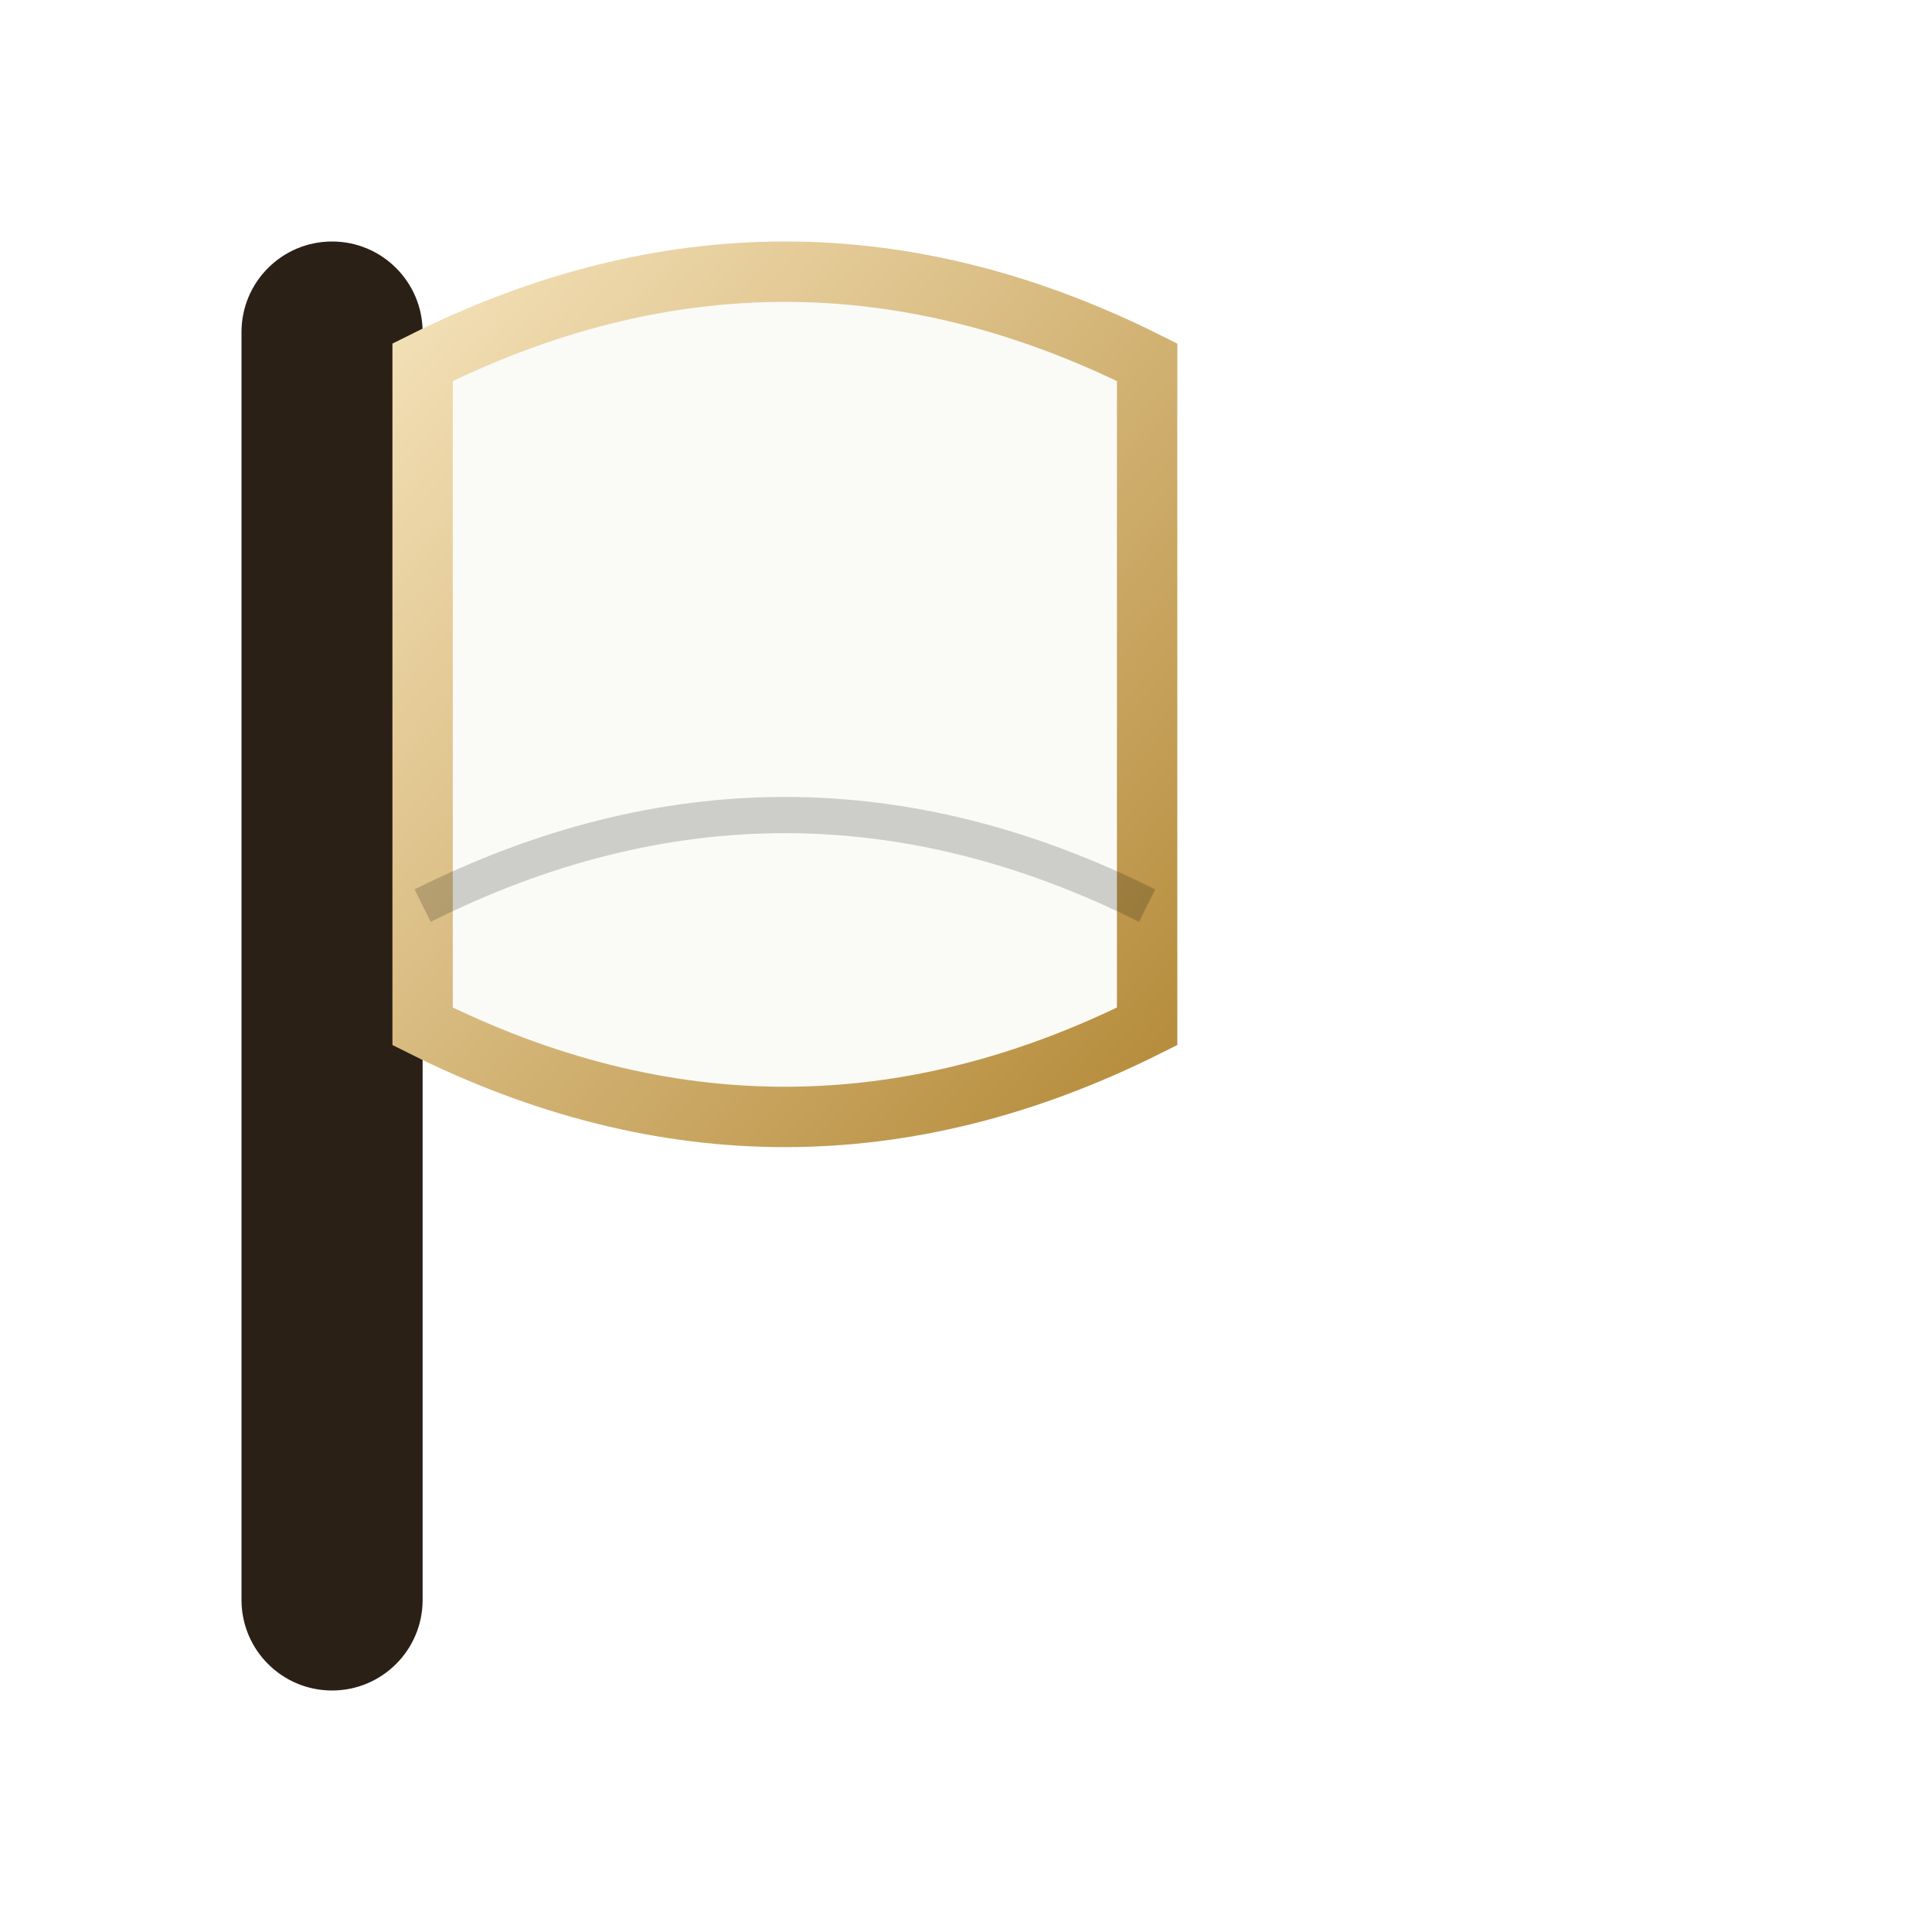
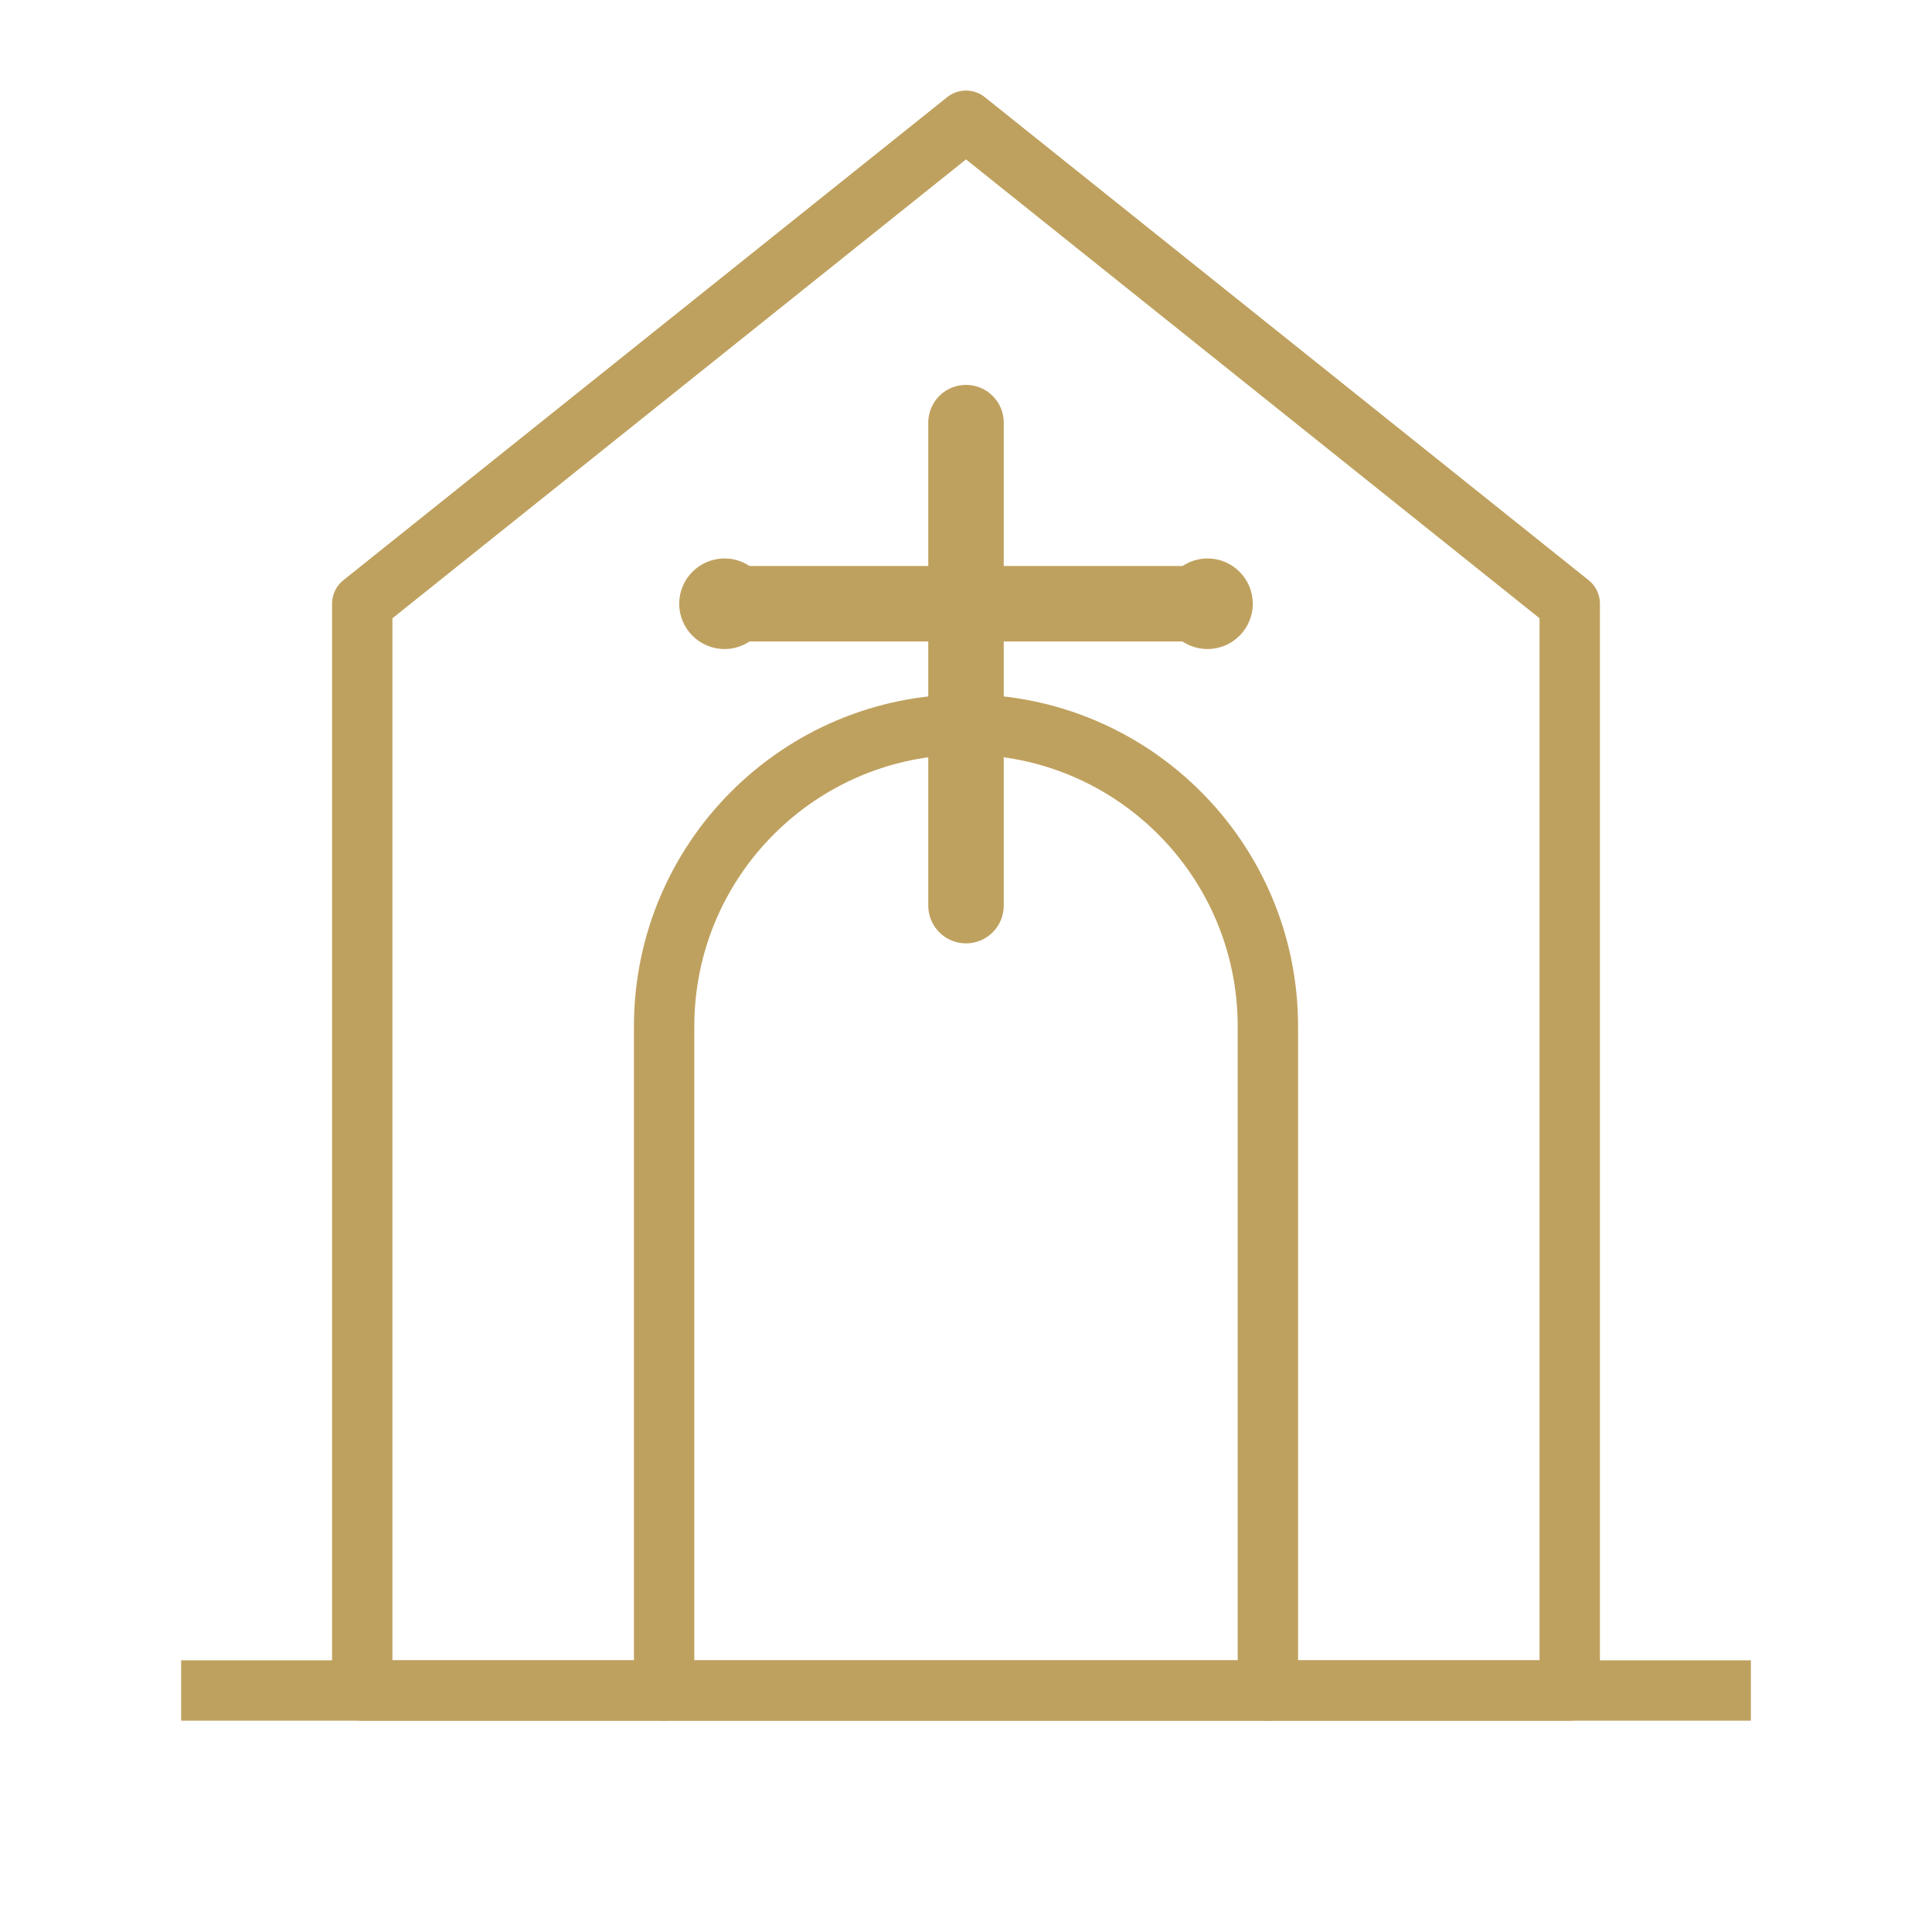
- <svg xmlns="http://www.w3.org/2000/svg" viewBox="0 0 64 64" width="128" height="128" fill="none">
-   <defs>
-     <linearGradient id="g2" x1="0" y1="0" x2="1" y2="1">
-       <stop offset="0%" stop-color="#f4e1b8" />
-       <stop offset="100%" stop-color="#b58b3a" />
-     </linearGradient>
-   </defs>
-   <rect x="8" y="8" width="6" height="48" rx="3" fill="#2b2016" />
-   <path d="M14 12c8-4 16-4 24 0v22c-8 4-16 4-24 0z" fill="rgba(127,143,57,0.04)" stroke="url(#g2)" stroke-width="2" />
-   <path d="M14 30c8-4 16-4 24 0" stroke="rgba(0,0,0,0.18)" stroke-width="1.2" />
+ <svg xmlns="http://www.w3.org/2000/svg" viewBox="0 0 64 64" fill="none">
+   <path d="M32 4L12 20v36h40V20L32 4z" stroke="#bfa15f" stroke-width="2" stroke-linecap="round" stroke-linejoin="round" />
+   <path d="M22 56V34a10 10 0 0 1 20 0v22" stroke="#bfa15f" stroke-width="2" stroke-linecap="round" />
+   <path d="M32 14v16M24 20h16" stroke="#bfa15f" stroke-width="2.5" stroke-linecap="round" />
+   <circle cx="24" cy="20" r="1.5" fill="#bfa15f" />
+   <circle cx="40" cy="20" r="1.5" fill="#bfa15f" />
+   <line x1="6" y1="56" x2="58" y2="56" stroke="#bfa15f" stroke-width="2" />
</svg>
